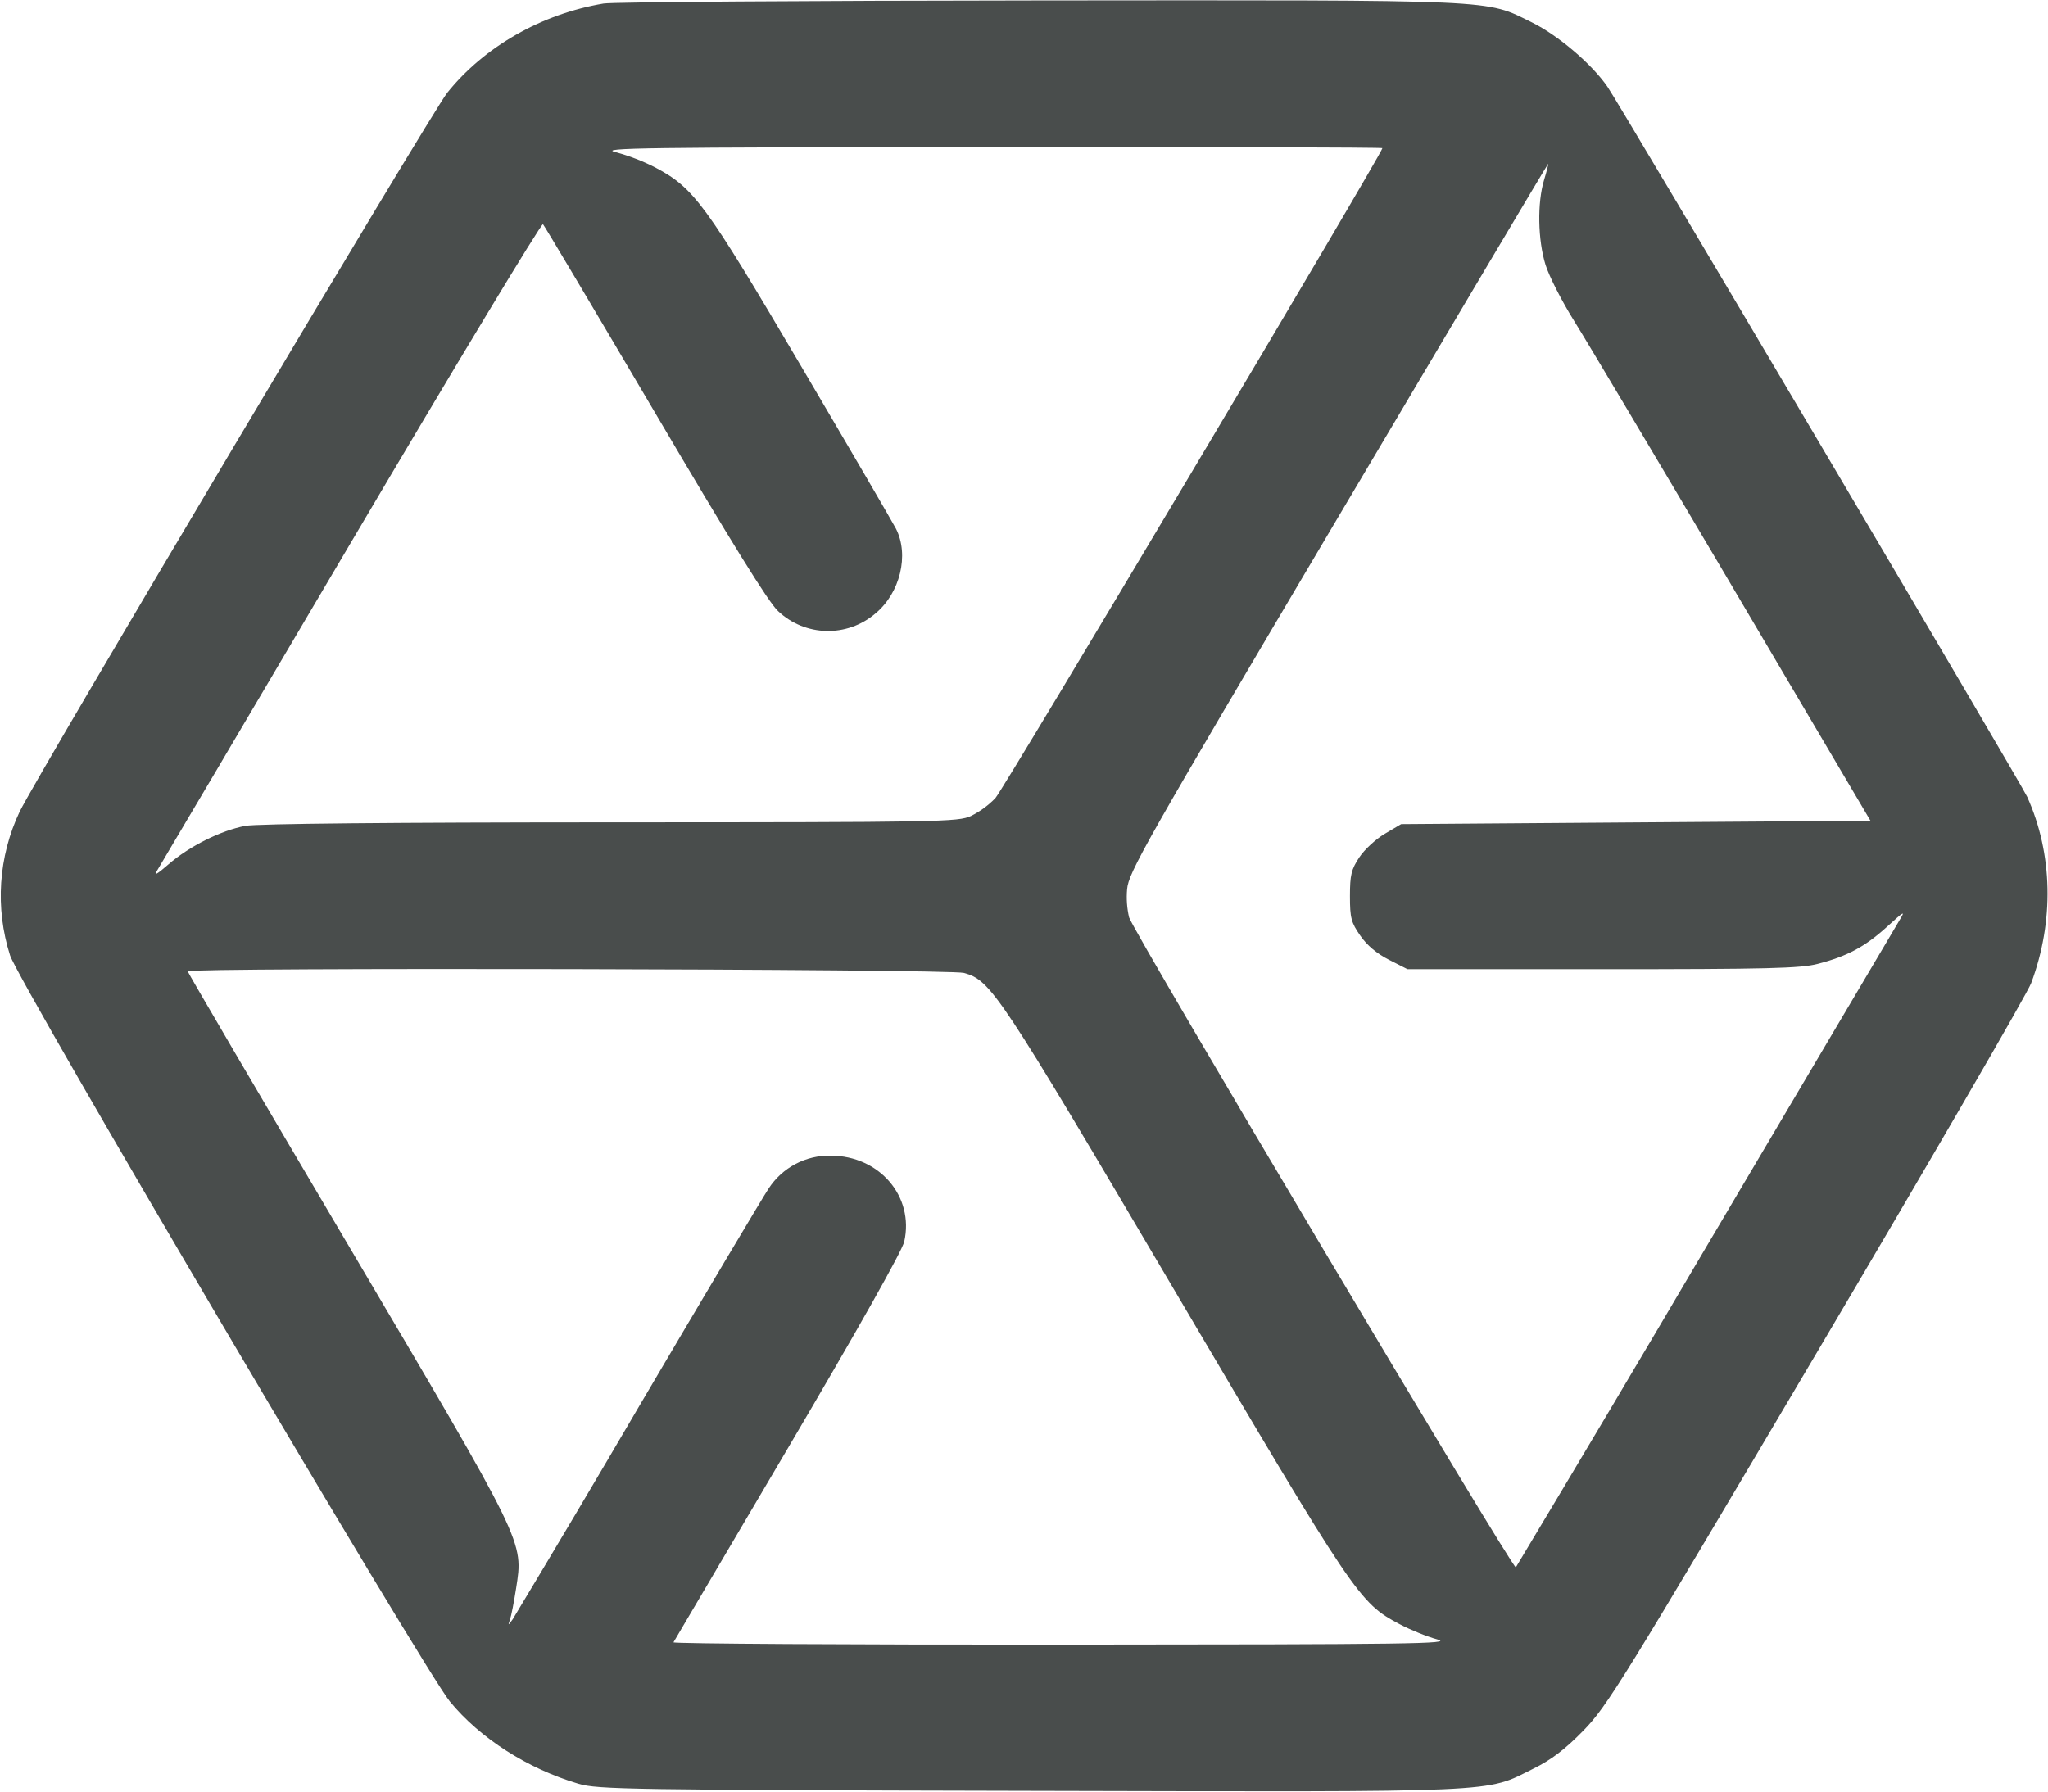
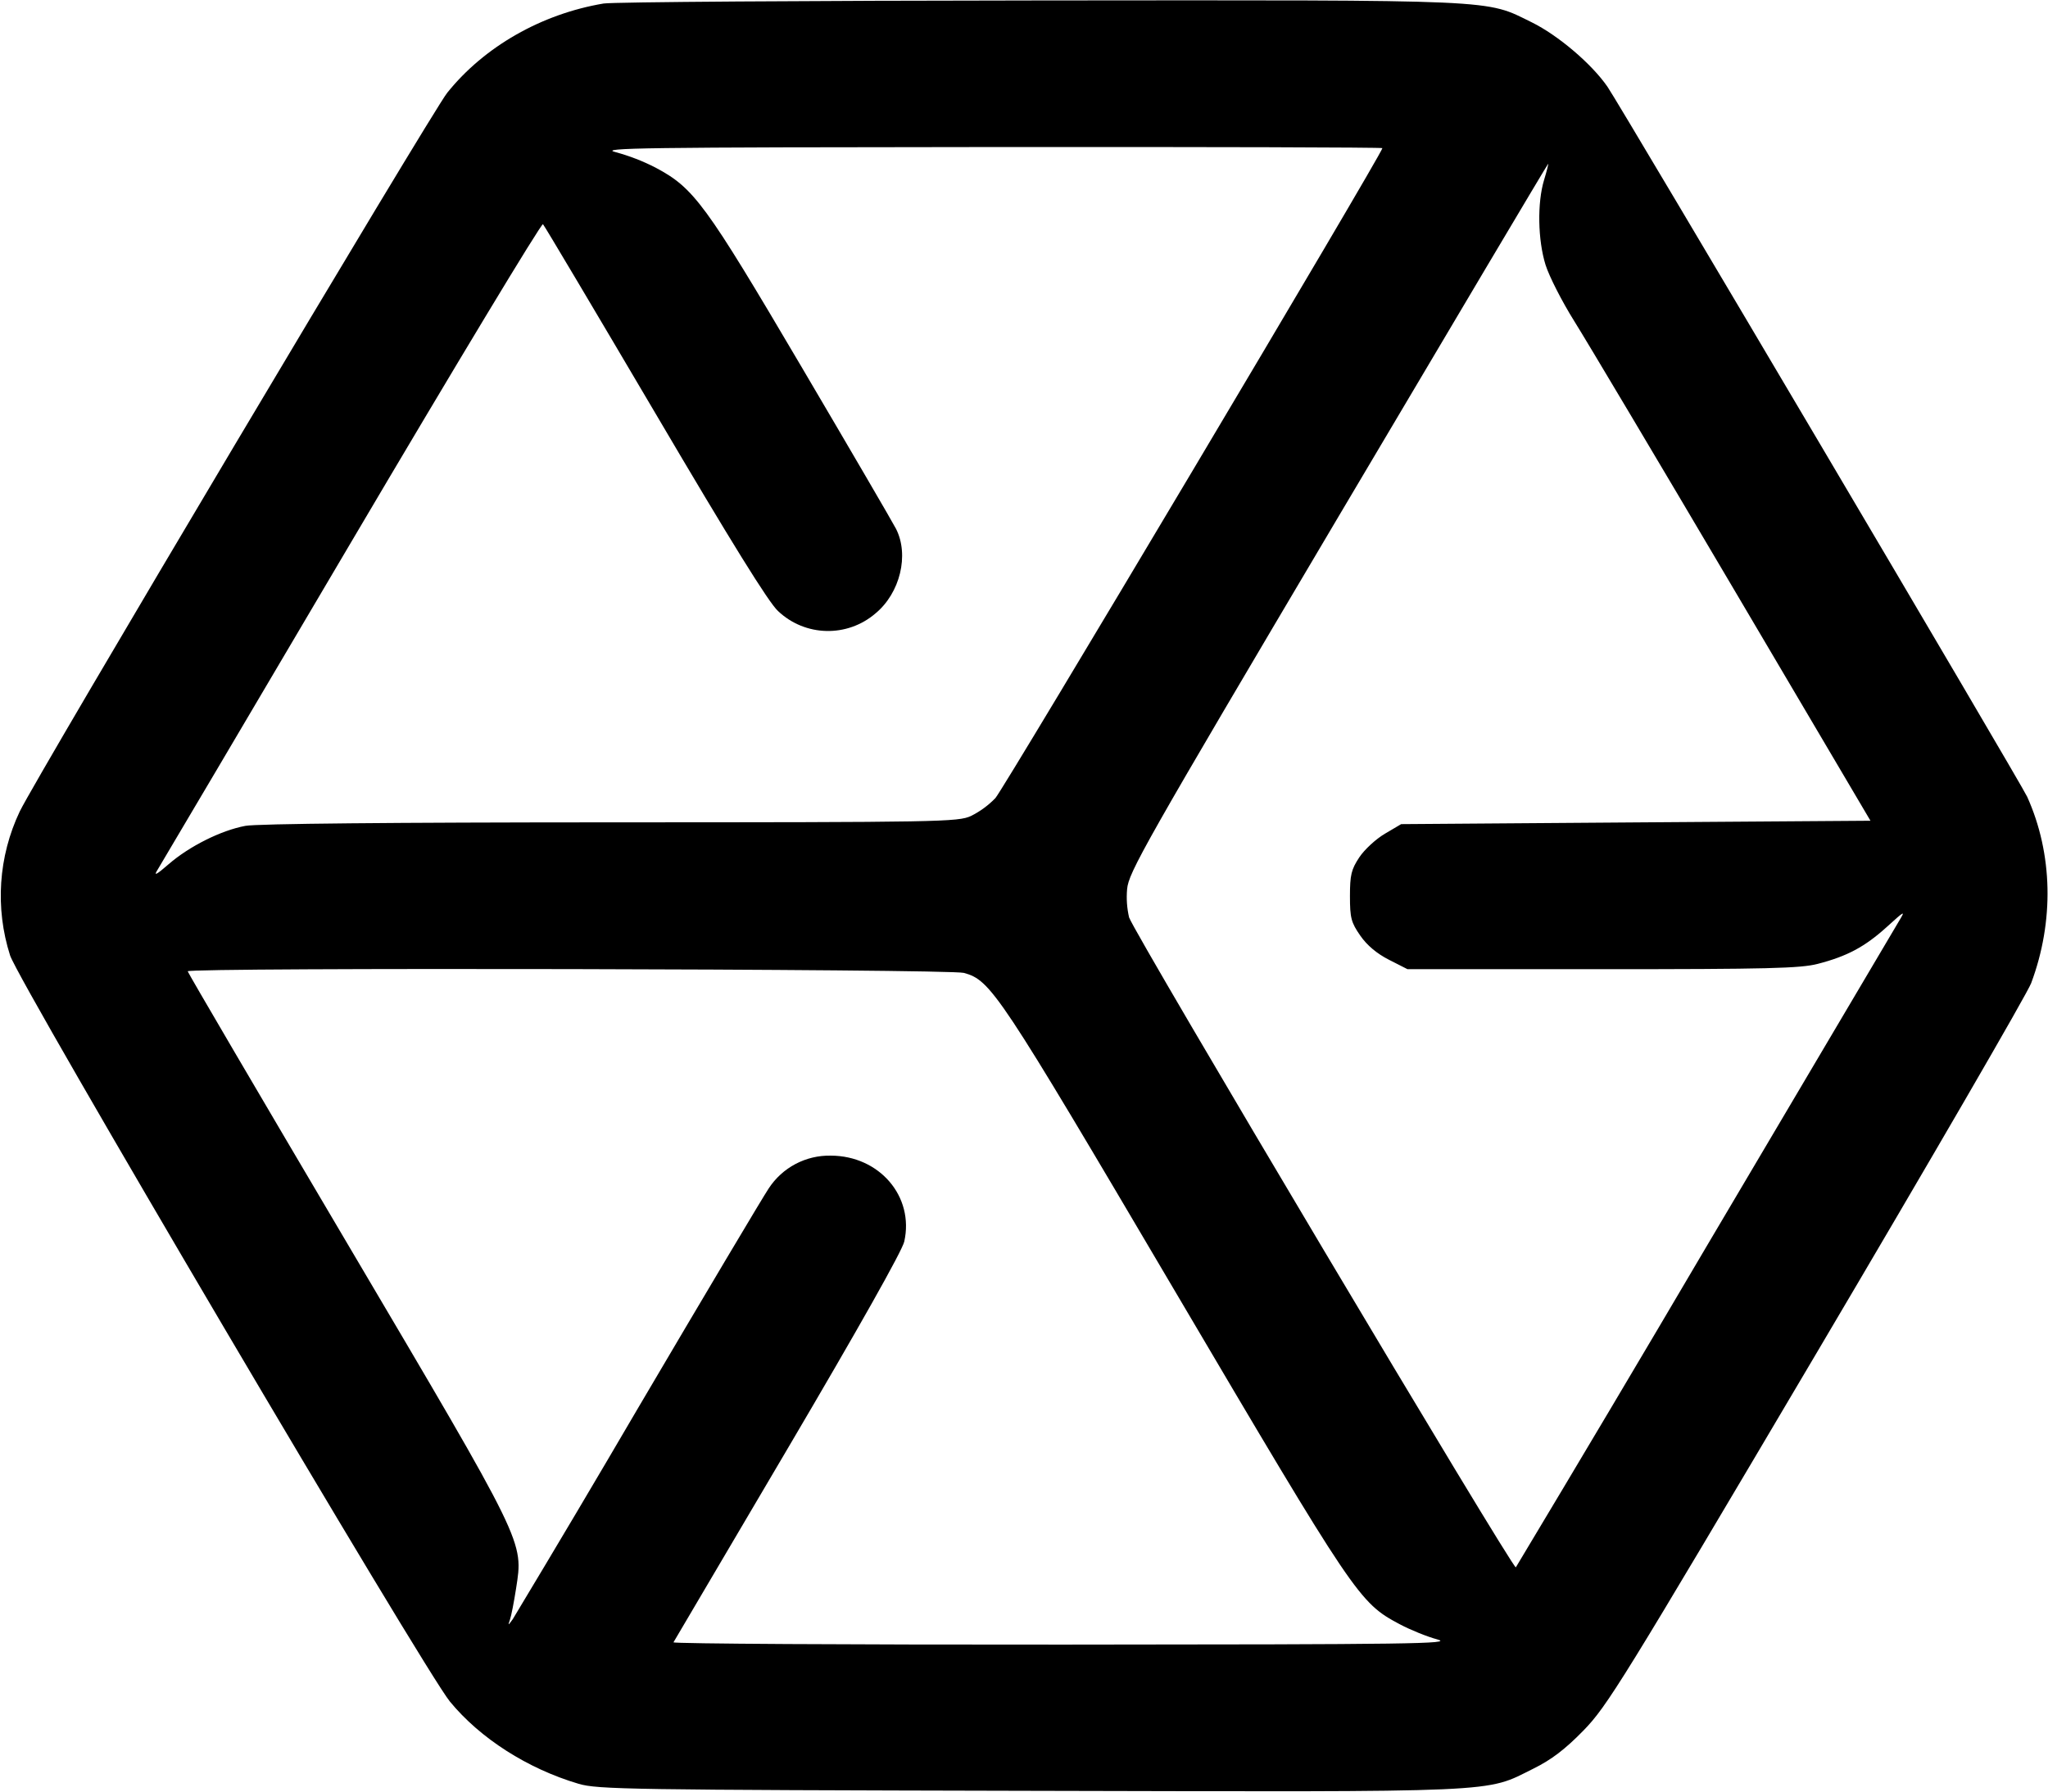
<svg xmlns="http://www.w3.org/2000/svg" fill="none" viewBox="0 0 32 28">
-   <path fill="#494D4C" fill-rule="evenodd" d="M9.431.055C8.46.218 7.566.729 6.988 1.45 6.746 1.752.582 12.117.308 12.683a3.07 3.07 0 0 0-.15 2.25c.149.446 6.468 11.167 6.872 11.66.472.575 1.213 1.049 2.01 1.285.298.088.786.096 7.04.11 7.485.017 7.113.034 7.88-.347.281-.139.495-.302.782-.596.37-.38.598-.749 3.64-5.896 1.785-3.02 3.295-5.623 3.355-5.784.361-.966.339-2.022-.062-2.912-.09-.201-6.355-10.802-6.558-11.097C24.872 1 24.346.552 23.934.349c-.735-.361-.428-.348-7.694-.342-3.608.003-6.672.024-6.809.048M21.6 2.315c0 .079-5.915 10.015-6.047 10.158a1.4 1.4 0 0 1-.38.279c-.203.094-.467.099-5.632.1-3.401.001-5.527.021-5.707.055-.381.071-.876.319-1.199.599-.188.164-.238.19-.177.094.046-.073 1.411-2.385 3.034-5.136s2.969-4.983 2.992-4.96.811 1.351 1.753 2.949c1.194 2.029 1.774 2.964 1.92 3.097a1.136 1.136 0 0 0 1.522.037c.385-.318.53-.913.321-1.323-.052-.101-.719-1.245-1.483-2.542-1.502-2.55-1.673-2.782-2.275-3.103a3.2 3.2 0 0 0-.622-.241c-.277-.067.406-.076 5.833-.08 3.381-.003 6.147.005 6.147.017m2.526.498c-.108.356-.098.936.023 1.326.056.179.258.575.449.88s1.311 2.186 2.488 4.181l2.14 3.627-3.666.026-3.667.027-.254.15c-.14.082-.32.248-.4.369-.125.189-.146.275-.146.606 0 .342.019.412.161.617.105.152.26.282.449.378l.289.147h3.046c2.573 0 3.096-.013 3.364-.083.46-.119.735-.266 1.078-.576.286-.26.296-.265.189-.088-.062.103-1.425 2.407-3.028 5.12a666 666 0 0 1-2.956 4.975c-.043.044-5.946-9.879-6.043-10.157a1.4 1.4 0 0 1-.031-.441c.022-.262.263-.688 3.295-5.81 1.8-3.04 3.277-5.527 3.284-5.527s-.022.114-.064.253m-9.065 12.392c.423.117.54.294 3.287 4.955 2.831 4.802 2.887 4.886 3.52 5.223.167.089.433.197.591.239.256.069-.388.078-5.835.081-3.368.002-6.113-.014-6.101-.036l1.789-3.036c1.102-1.871 1.785-3.083 1.817-3.227.158-.704-.387-1.341-1.147-1.343a1.13 1.13 0 0 0-.972.514c-.084.124-1.001 1.665-2.037 3.425a302 302 0 0 1-1.962 3.307c-.074.102-.076.102-.042.003.02-.058.062-.274.094-.48.116-.751.162-.656-2.637-5.397-1.371-2.321-2.493-4.235-2.493-4.253 0-.062 11.903-.038 12.128.025" />
+   <path fill="#000" fill-rule="evenodd" d="M9.431.055C8.46.218 7.566.729 6.988 1.45 6.746 1.752.582 12.117.308 12.683a3.07 3.07 0 0 0-.15 2.25c.149.446 6.468 11.167 6.872 11.66.472.575 1.213 1.049 2.01 1.285.298.088.786.096 7.04.11 7.485.017 7.113.034 7.88-.347.281-.139.495-.302.782-.596.37-.38.598-.749 3.64-5.896 1.785-3.02 3.295-5.623 3.355-5.784.361-.966.339-2.022-.062-2.912-.09-.201-6.355-10.802-6.558-11.097C24.872 1 24.346.552 23.934.349c-.735-.361-.428-.348-7.694-.342-3.608.003-6.672.024-6.809.048M21.6 2.315c0 .079-5.915 10.015-6.047 10.158a1.4 1.4 0 0 1-.38.279c-.203.094-.467.099-5.632.1-3.401.001-5.527.021-5.707.055-.381.071-.876.319-1.199.599-.188.164-.238.19-.177.094.046-.073 1.411-2.385 3.034-5.136s2.969-4.983 2.992-4.96.811 1.351 1.753 2.949c1.194 2.029 1.774 2.964 1.92 3.097a1.136 1.136 0 0 0 1.522.037c.385-.318.53-.913.321-1.323-.052-.101-.719-1.245-1.483-2.542-1.502-2.55-1.673-2.782-2.275-3.103a3.2 3.2 0 0 0-.622-.241c-.277-.067.406-.076 5.833-.08 3.381-.003 6.147.005 6.147.017m2.526.498c-.108.356-.098.936.023 1.326.056.179.258.575.449.88s1.311 2.186 2.488 4.181l2.14 3.627-3.666.026-3.667.027-.254.15c-.14.082-.32.248-.4.369-.125.189-.146.275-.146.606 0 .342.019.412.161.617.105.152.26.282.449.378l.289.147h3.046c2.573 0 3.096-.013 3.364-.083.46-.119.735-.266 1.078-.576.286-.26.296-.265.189-.088-.062.103-1.425 2.407-3.028 5.12a666 666 0 0 1-2.956 4.975c-.043.044-5.946-9.879-6.043-10.157a1.4 1.4 0 0 1-.031-.441c.022-.262.263-.688 3.295-5.81 1.8-3.04 3.277-5.527 3.284-5.527s-.022.114-.064.253m-9.065 12.392c.423.117.54.294 3.287 4.955 2.831 4.802 2.887 4.886 3.52 5.223.167.089.433.197.591.239.256.069-.388.078-5.835.081-3.368.002-6.113-.014-6.101-.036l1.789-3.036c1.102-1.871 1.785-3.083 1.817-3.227.158-.704-.387-1.341-1.147-1.343a1.13 1.13 0 0 0-.972.514c-.084.124-1.001 1.665-2.037 3.425a302 302 0 0 1-1.962 3.307c-.074.102-.076.102-.042.003.02-.058.062-.274.094-.48.116-.751.162-.656-2.637-5.397-1.371-2.321-2.493-4.235-2.493-4.253 0-.062 11.903-.038 12.128.025" />
</svg>
